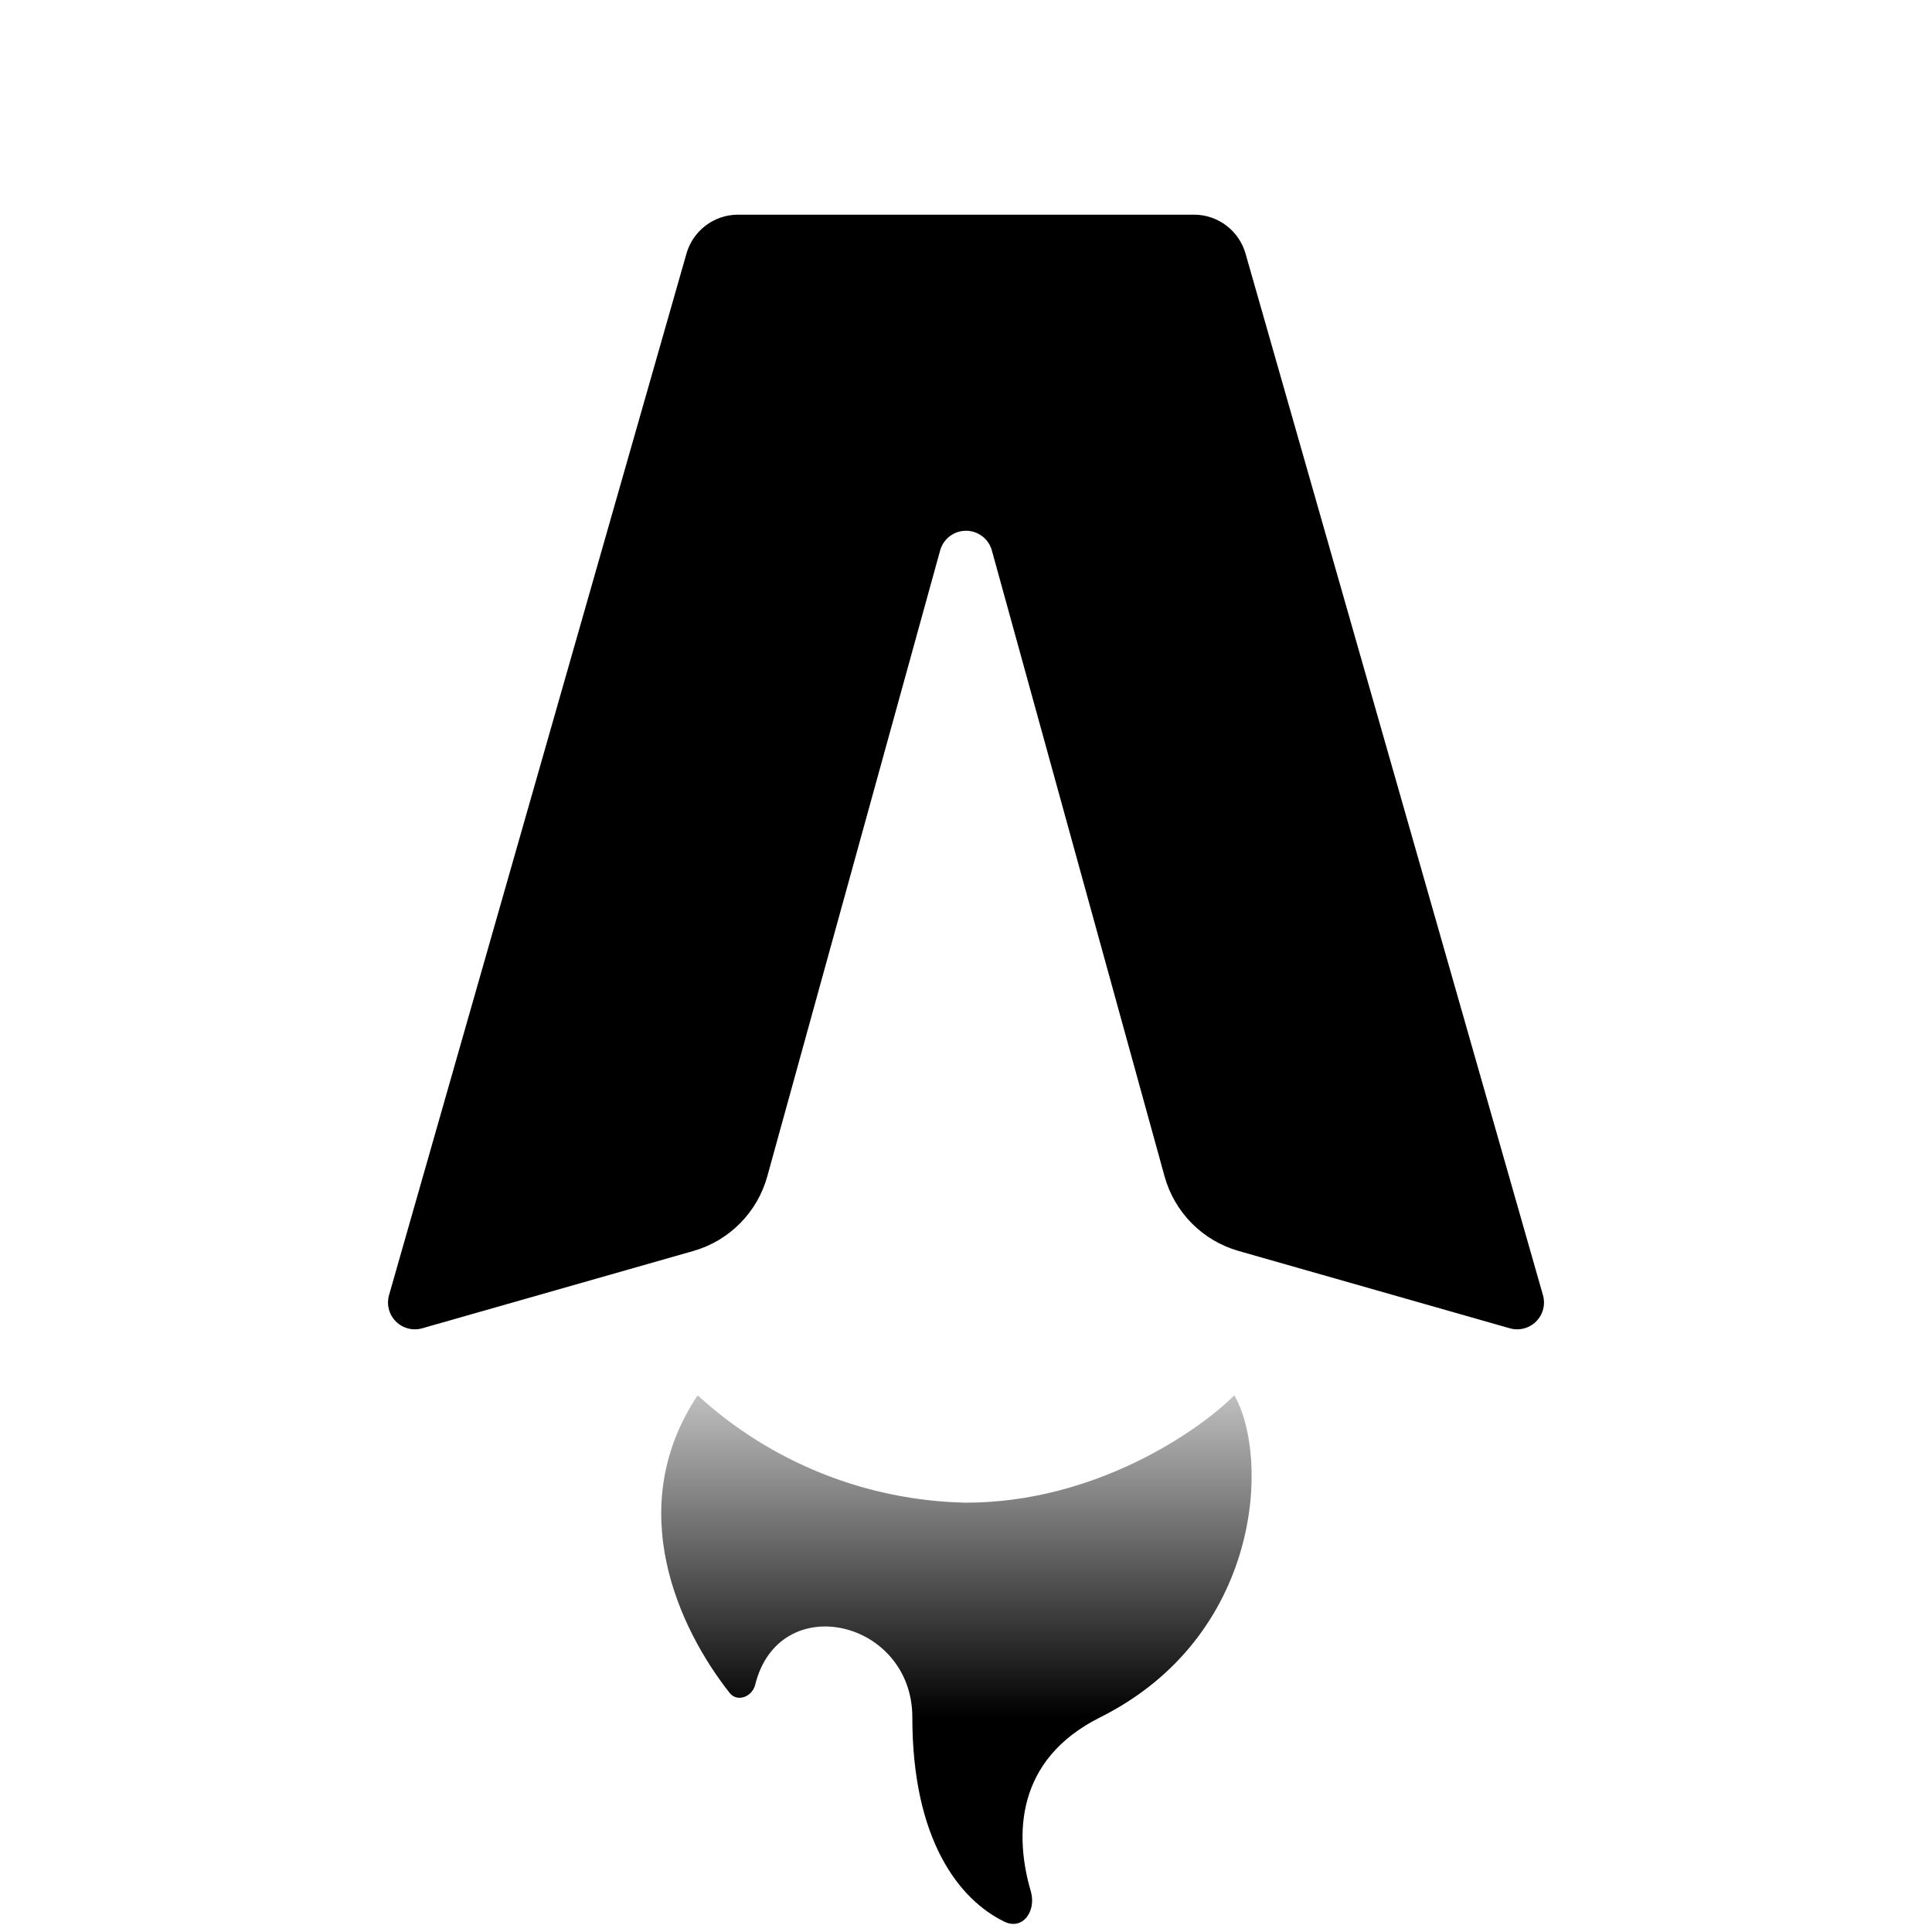
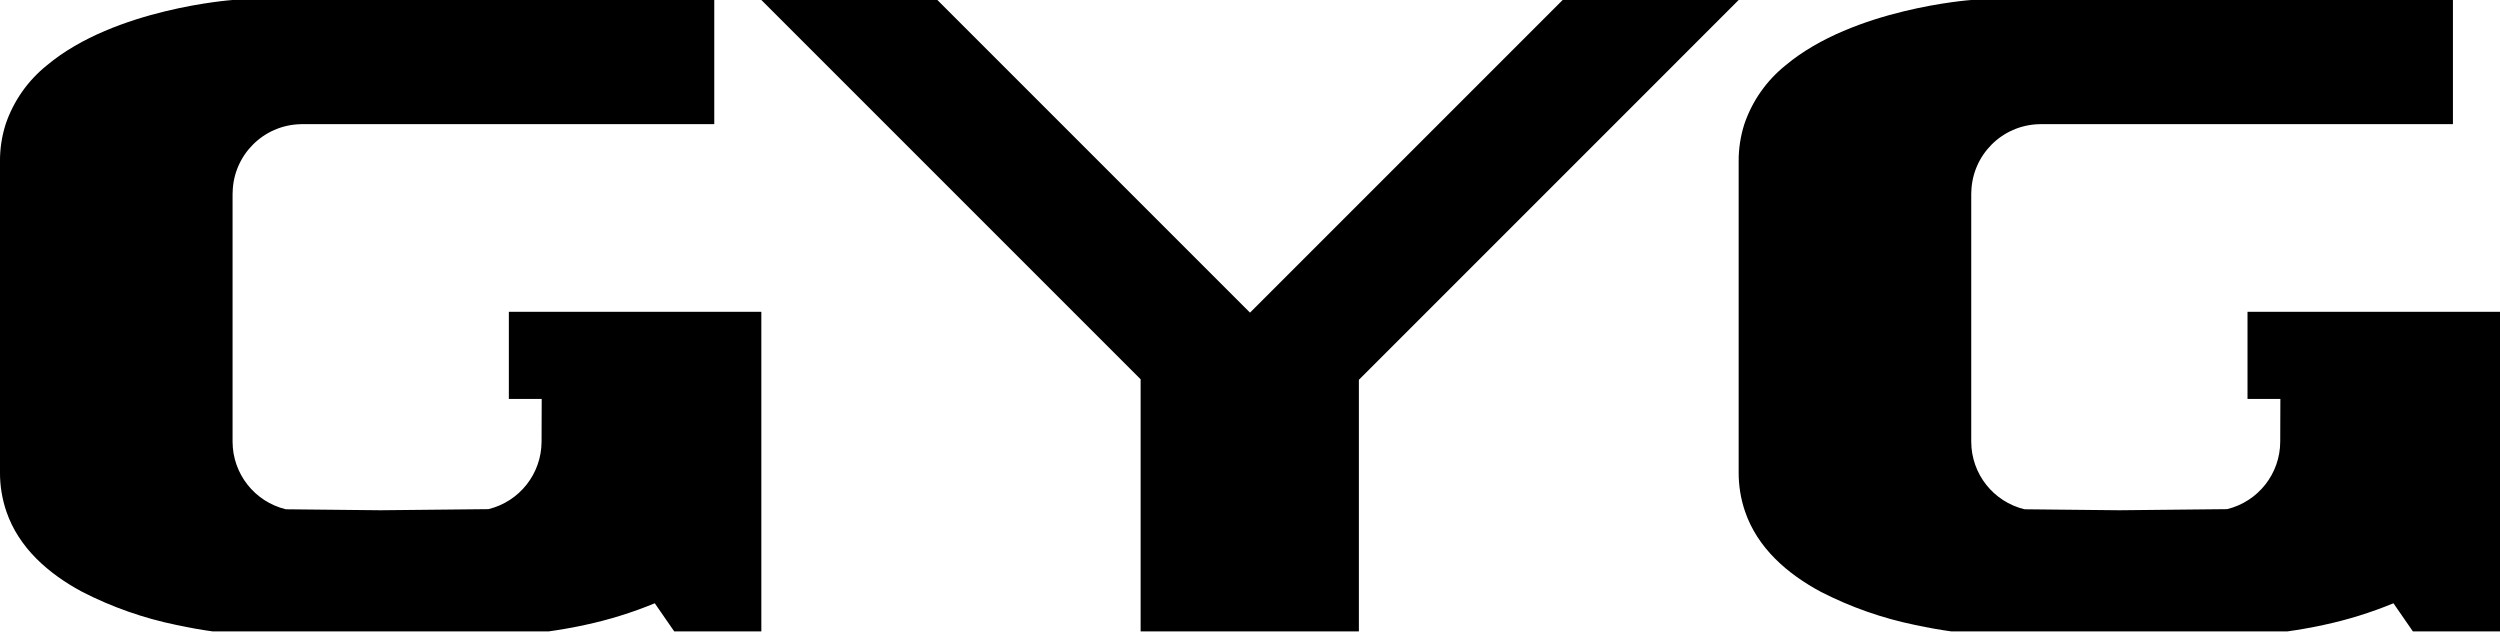
- <svg xmlns="http://www.w3.org/2000/svg" fill="none" viewBox="0 0 36 36">
-   <path fill="#000" d="M22.25 4h-8.5a1 1 0 0 0-.96.73l-5.54 19.4a.5.5 0 0 0 .62.62l5.05-1.44a2 2 0 0 0 1.38-1.4l3.22-11.66a.5.5 0 0 1 .96 0l3.22 11.67a2 2 0 0 0 1.38 1.39l5.05 1.44a.5.5 0 0 0 .62-.62l-5.54-19.4a1 1 0 0 0-.96-.73Z" />
-   <path fill="url(#gradient)" d="M18 28a7.63 7.63 0 0 1-5-2c-1.4 2.1-.35 4.35.6 5.55.14.17.41.07.47-.15.44-1.8 2.93-1.22 2.93.6 0 2.28.87 3.4 1.72 3.81.34.16.59-.2.49-.56-.31-1.05-.29-2.46 1.29-3.25 3-1.5 3.17-4.83 2.5-6-.67.67-2.6 2-5 2Z" />
-   <defs>
-     <linearGradient id="gradient" x1="16" x2="16" y1="32" y2="24" gradientUnits="userSpaceOnUse">
-       <stop stop-color="#000" />
-       <stop offset="1" stop-color="#000" stop-opacity="0" />
-     </linearGradient>
-   </defs>
-   <style>
-     @media (prefers-color-scheme:dark){:root{filter:invert(100%)}}
-   </style>
+ <svg xmlns="http://www.w3.org/2000/svg" width="730.306" height="184.443" viewBox="0 0 730.306 184.443">
+   <g id="Grupo_21" data-name="Grupo 21" transform="translate(-360.528 -1598.611)">
+     <path id="Trazado_185" data-name="Trazado 185" d="M2777.486,1294.558l110.946-110.947h-51.419l-91.329,91.329h0l-91.33-91.329H2602.93l110.8,110.8h0v73.643h63.758v-73.5Z" transform="translate(-2020 415)" />
+     <path id="Trazado_207" data-name="Trazado 207" d="M2570.128,1274.692h-40.955v25.449h9.6l-.042,12.446c0,.015,0,.03,0,.046a20.35,20.35,0,0,1-15.514,19.71l-3.768.039-27.714.287-27.714-.287a20.351,20.351,0,0,1-15.554-19.72c0-.016,0-.031,0-.047v-72.384c0-.152.019-.3.022-.449a20.312,20.312,0,0,1,19.808-19.893c.178-.005.353-.02.532-.02h120.352v-36.258H2448.459s-34.326,2.431-54.175,19.038a37.461,37.461,0,0,0-12.1,17.22,35.181,35.181,0,0,0-1.659,10.863V1321.6a35.015,35.015,0,0,0,1.848,11.38c3.643,10.7,12.311,18.24,22.207,23.542a107.756,107.756,0,0,0,27.4,9.633c4.153.9,7.833,1.511,10.65,1.9h98.2c2.817-.392,6.5-1,10.65-1.9a117.73,117.73,0,0,0,20.324-6.316l5.678,8.219h25.449v-93.362Z" transform="translate(-2020 415)" />
+     <path id="Trazado_208" data-name="Trazado 208" d="M3078.033,1274.692h-40.956v25.449h9.6l-.042,12.446c0,.015,0,.03,0,.046a20.35,20.35,0,0,1-15.514,19.71l-3.768.039-27.714.287-27.714-.287a20.352,20.352,0,0,1-15.554-19.72c0-.016,0-.031,0-.047v-72.384c0-.152.019-.3.022-.449a20.312,20.312,0,0,1,19.808-19.893c.178-.005.353-.02.532-.02h120.352v-36.258H2956.363s-34.326,2.431-54.174,19.038a37.456,37.456,0,0,0-12.1,17.22,35.181,35.181,0,0,0-1.659,10.863V1321.6a35.015,35.015,0,0,0,1.848,11.38c3.643,10.7,12.311,18.24,22.207,23.542a107.756,107.756,0,0,0,27.4,9.633c4.153.9,7.833,1.511,10.65,1.9h98.2c2.817-.392,6.5-1,10.65-1.9a117.736,117.736,0,0,0,20.324-6.316l5.678,8.219h25.449v-93.362Z" transform="translate(-2020 415)" />
+   </g>
</svg>
